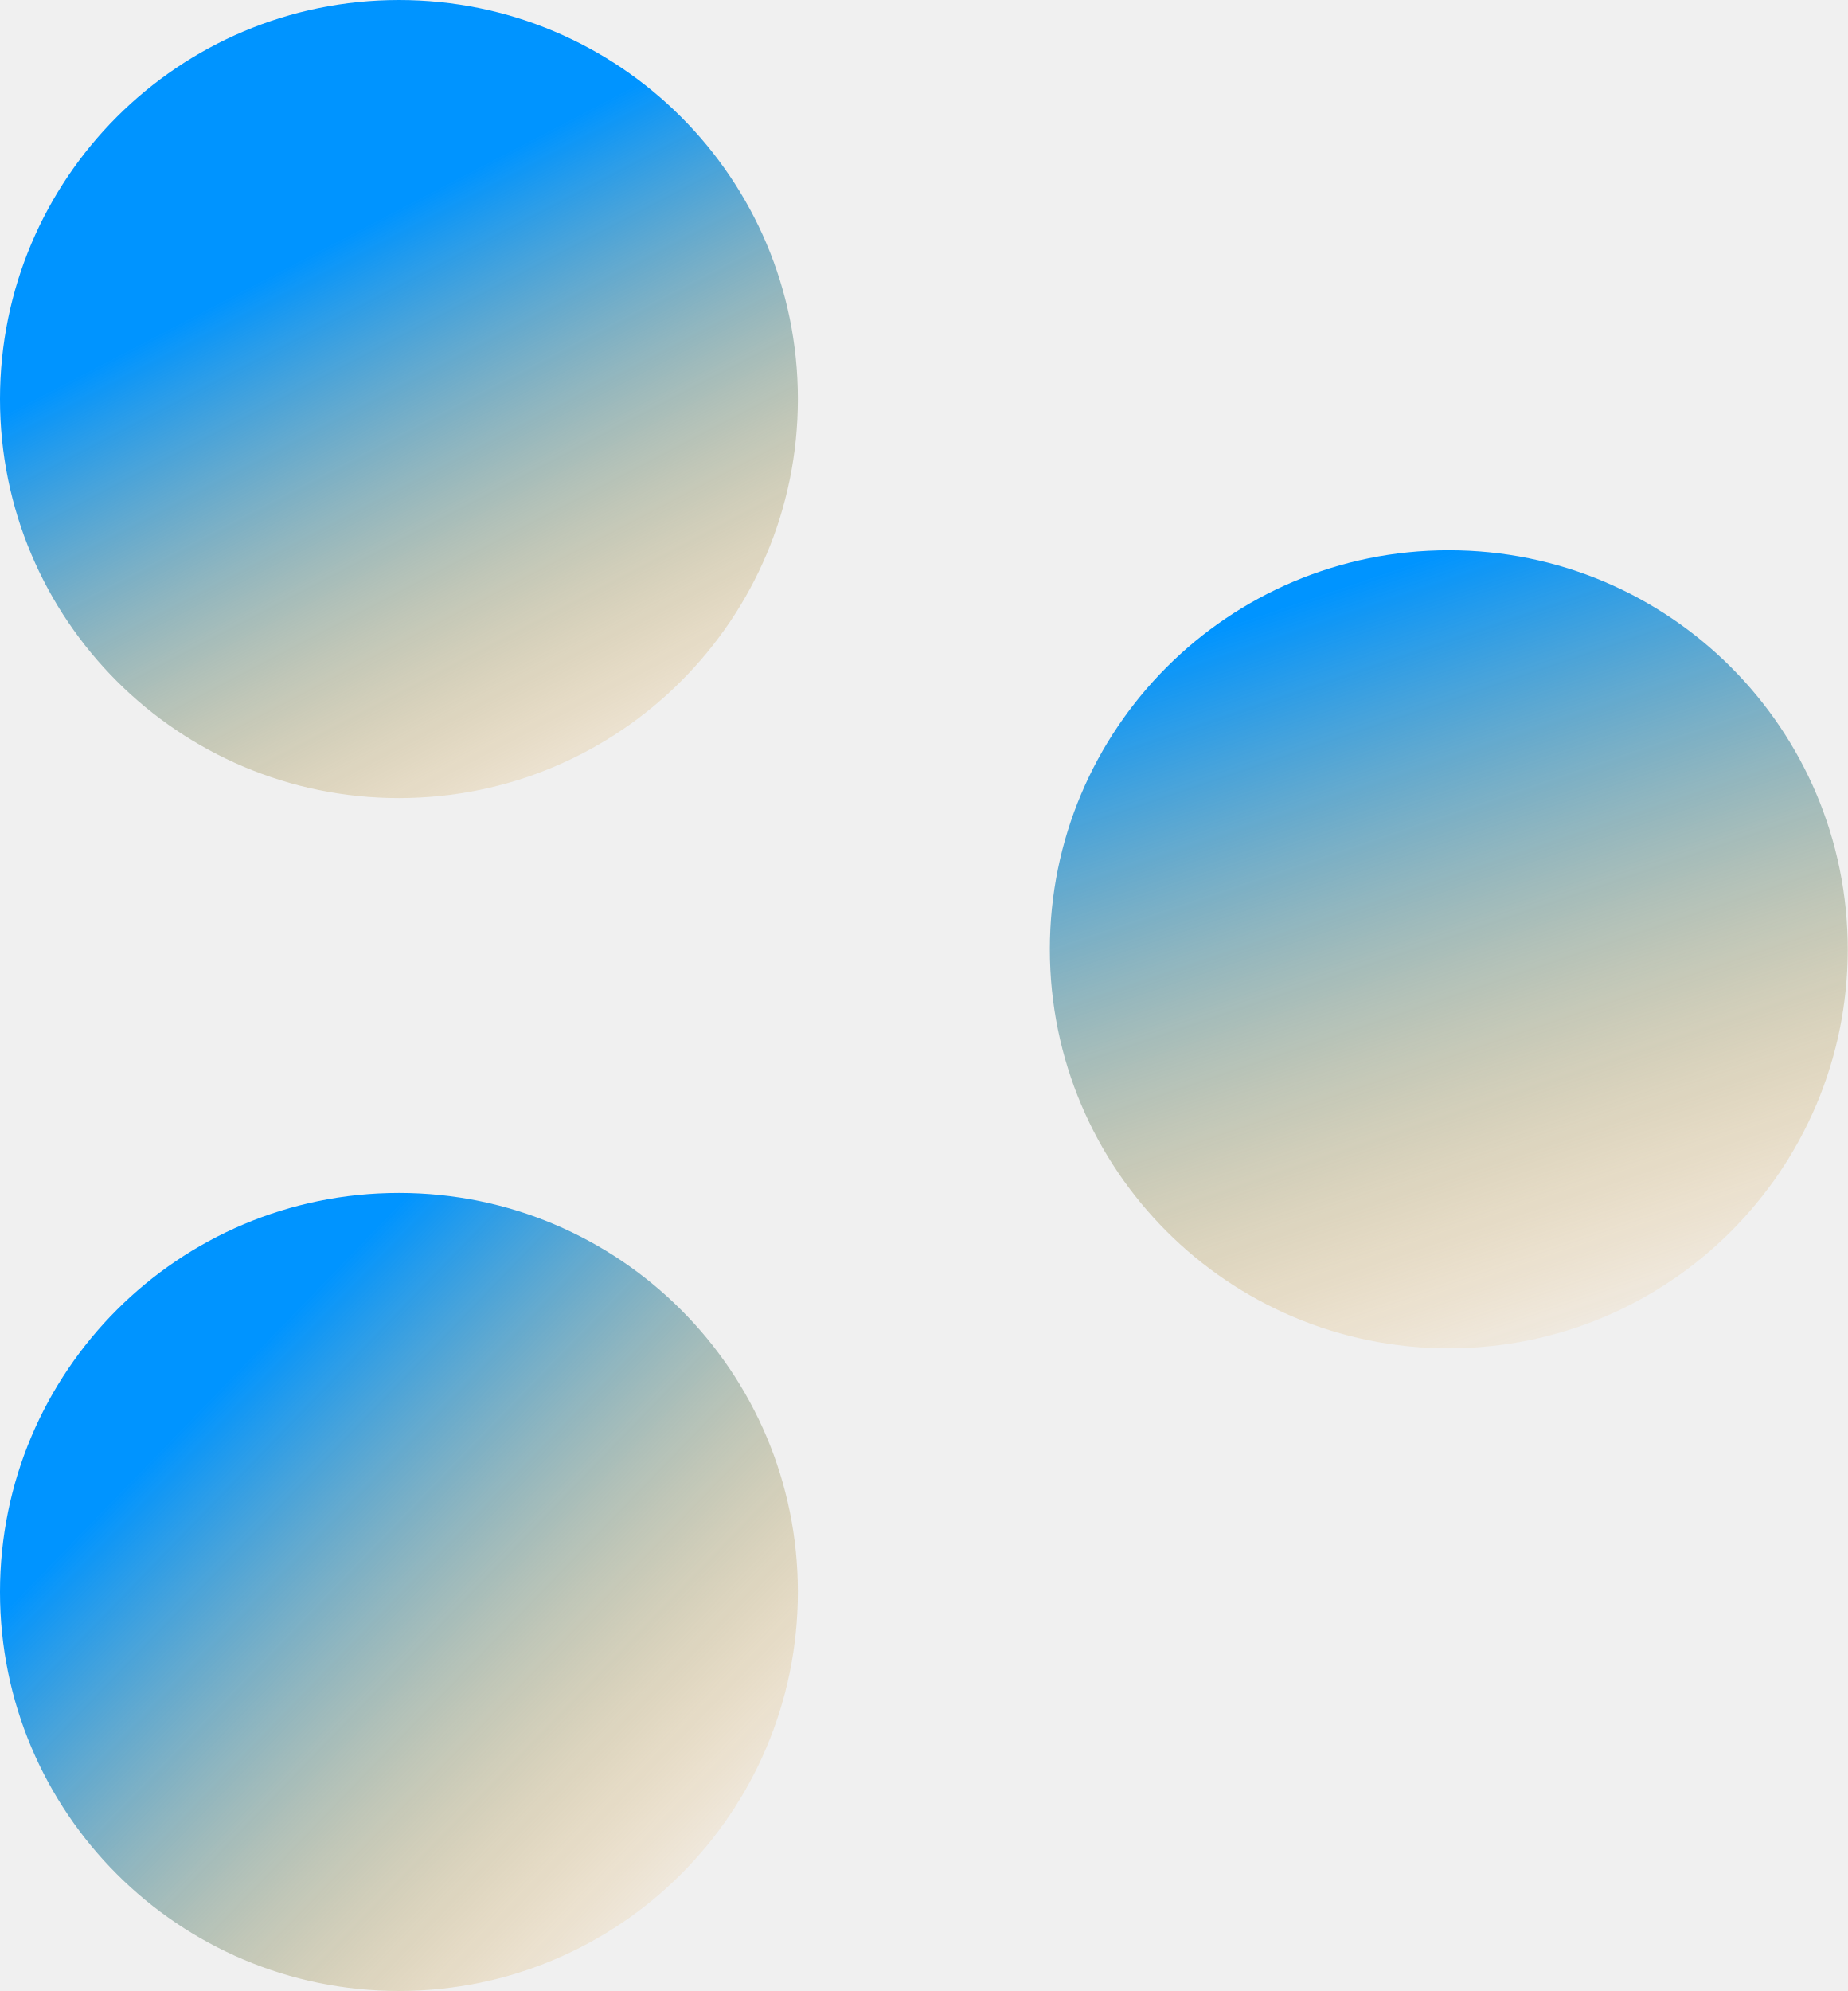
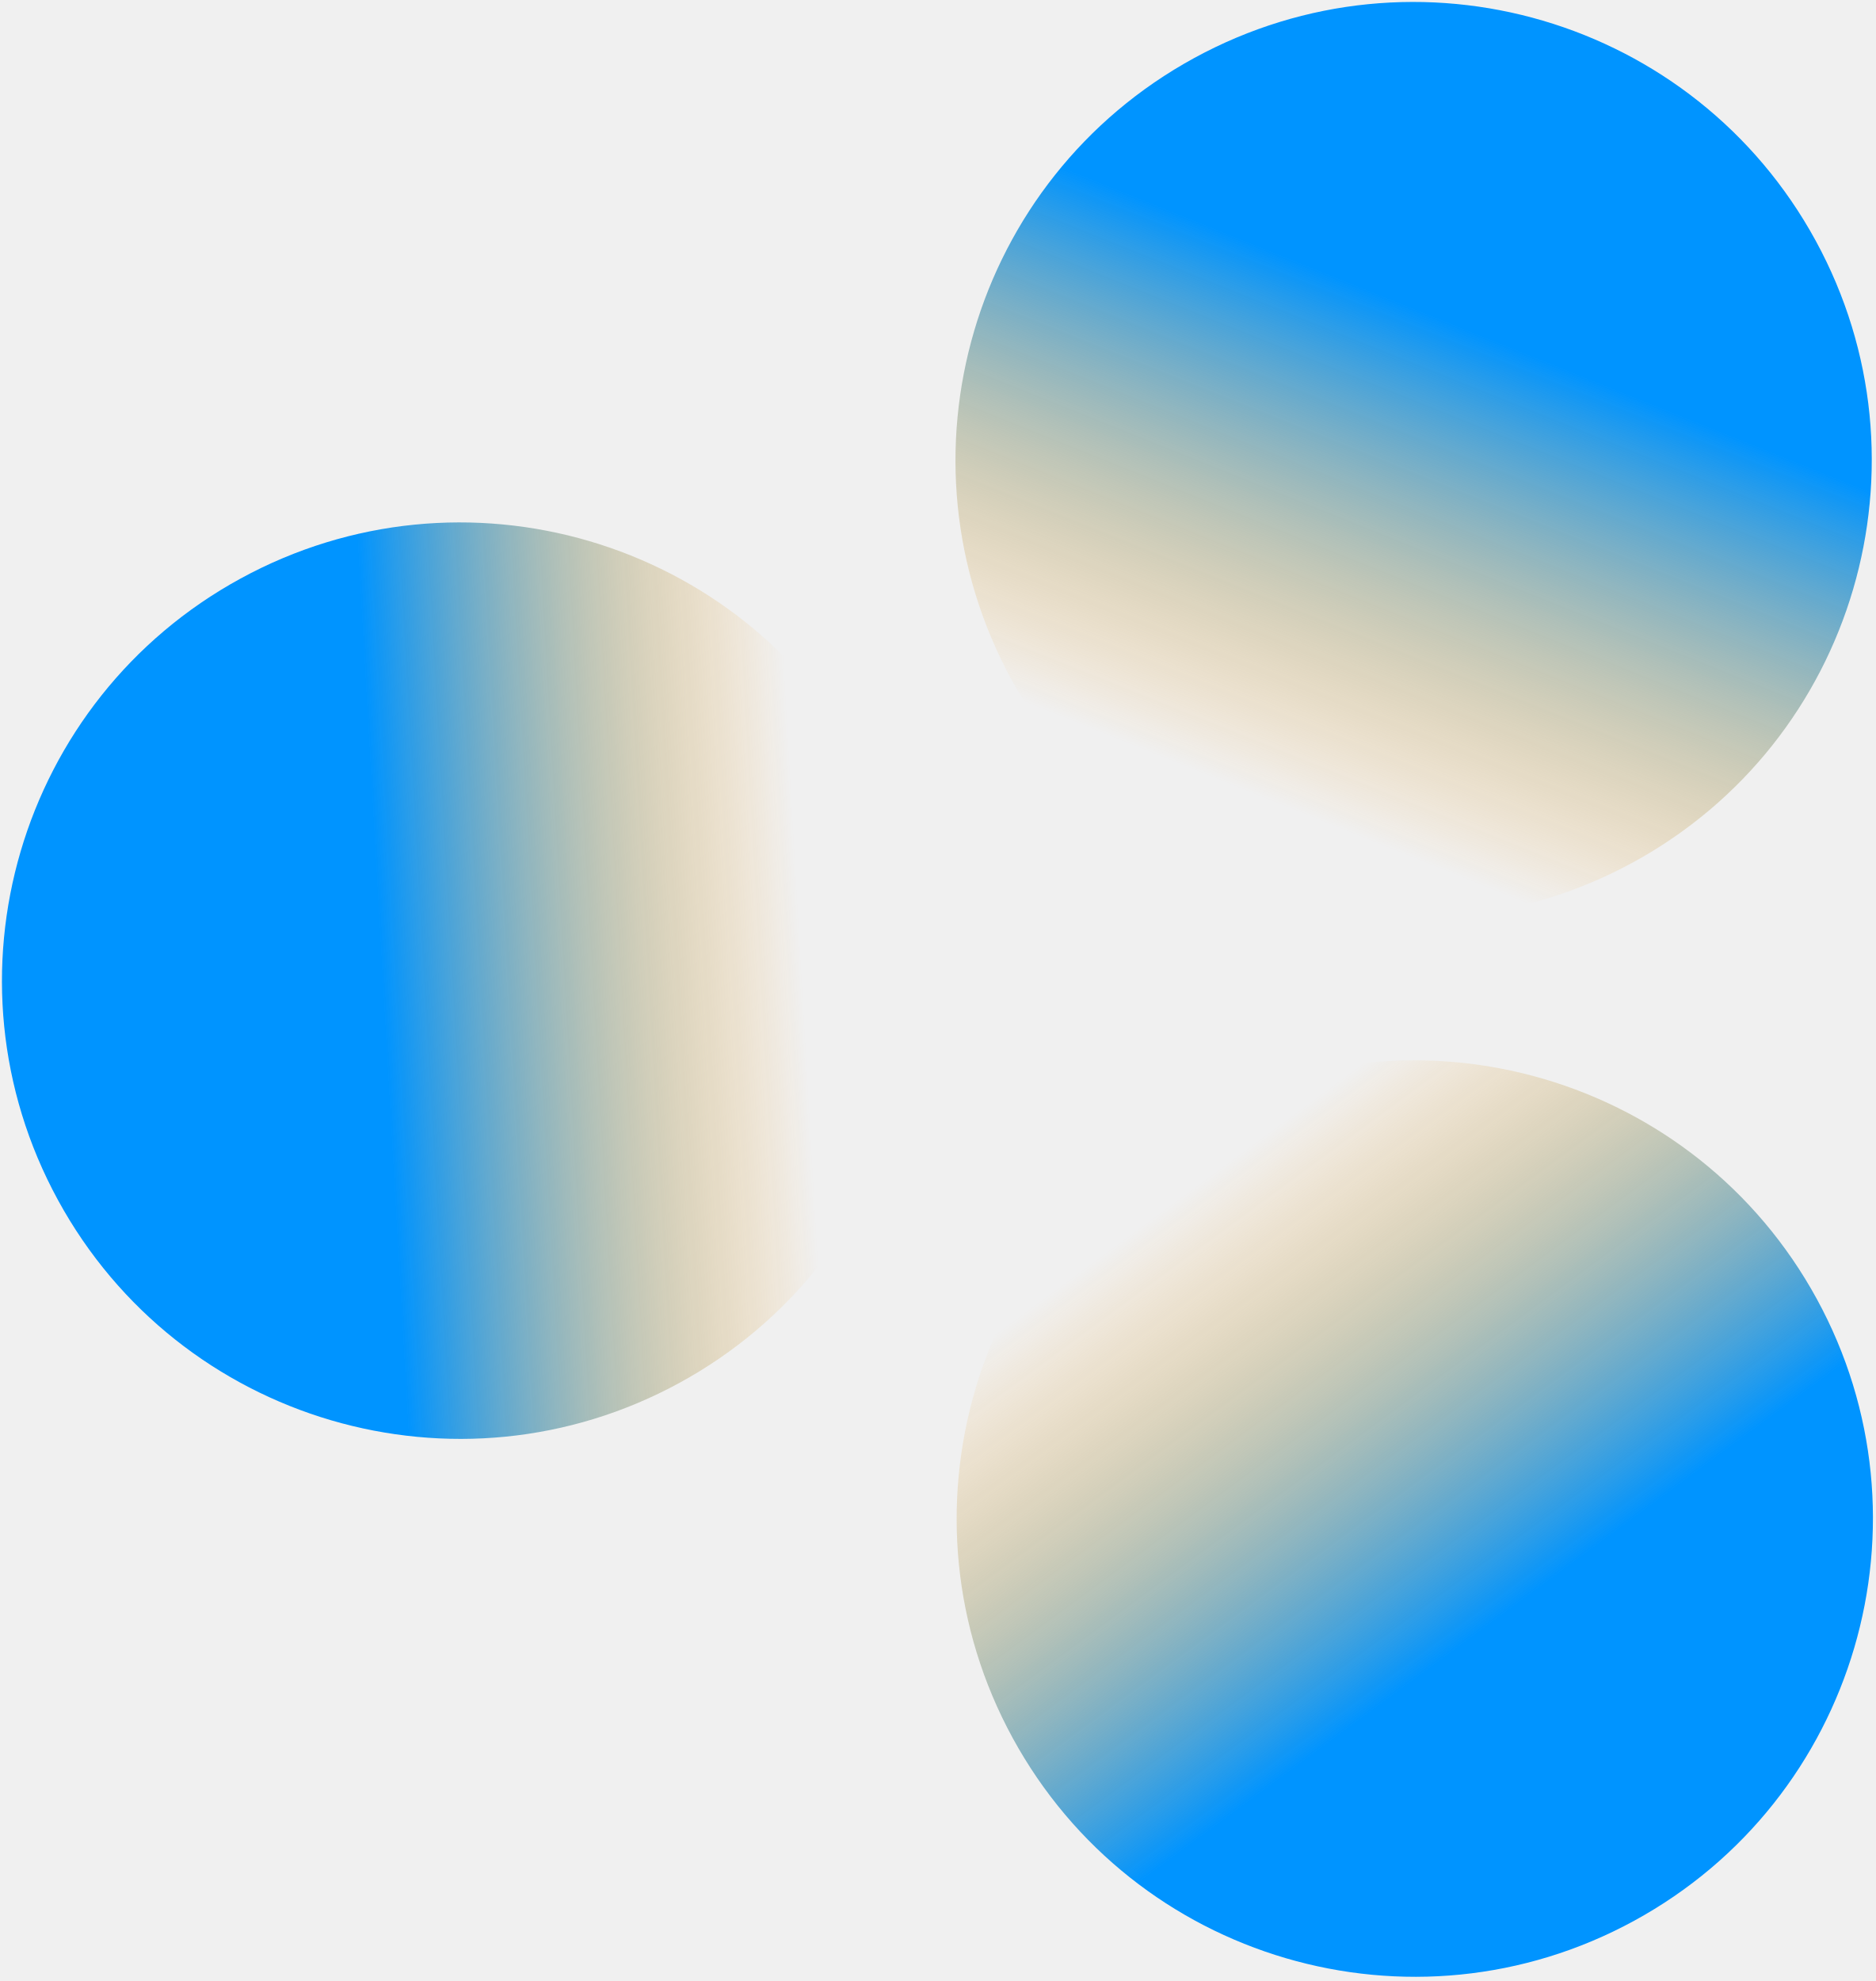
- <svg xmlns="http://www.w3.org/2000/svg" width="440" height="474" viewBox="0 0 440 474" fill="none">
-   <g clip-path="url(#clip0_11_2)">
-     <path d="M345 321C397.467 321 440 278.467 440 226C440 173.533 397.467 131 345 131C292.533 131 250 173.533 250 226C250 278.467 292.533 321 345 321Z" fill="url(#paint0_linear_11_2)" />
-     <path d="M95 474C147.467 474 190 431.467 190 379C190 326.533 147.467 284 95 284C42.533 284 0 326.533 0 379C0 431.467 42.533 474 95 474Z" fill="url(#paint1_linear_11_2)" />
-     <path d="M95 190C147.467 190 190 147.467 190 95C190 42.533 147.467 0 95 0C42.533 0 0 42.533 0 95C0 147.467 42.533 190 95 190Z" fill="url(#paint2_linear_11_2)" />
+ <svg xmlns="http://www.w3.org/2000/svg" width="430" height="454" viewBox="0 0 430 454" fill="none">
+   <g clip-path="url(#clip0_13_23)">
+     <path d="M416.477 297.722C388.698 246.818 324.913 228.072 274.01 255.851C223.106 283.63 204.36 347.414 232.139 398.318C259.918 449.221 323.703 467.968 374.606 440.189C425.51 412.41 444.256 348.625 416.477 297.722Z" fill="url(#paint0_linear_13_23)" />
+     <path d="M155.765 316.914C104.861 344.692 41.077 325.946 13.298 275.043C-14.481 224.139 4.265 160.355 55.169 132.576C106.072 104.797 169.857 123.543 197.636 174.447C225.415 225.35 206.668 289.135 155.765 316.914Z" fill="url(#paint1_linear_13_23)" />
+     <path d="M231.87 155.765C259.649 206.668 323.434 225.415 374.337 197.636C425.241 169.857 443.987 106.072 416.208 55.169C388.429 4.265 324.644 -14.481 273.741 13.298C222.838 41.077 204.091 104.862 231.87 155.765Z" fill="url(#paint2_linear_13_23)" />
  </g>
  <defs>
-     <linearGradient id="paint0_linear_11_2" x1="345" y1="131" x2="409.5" y2="321" gradientUnits="userSpaceOnUse">
-       <stop stop-color="#0094FF" />
+     <linearGradient id="paint0_linear_13_23" x1="352" y1="421" x2="253.369" y2="287.04" gradientUnits="userSpaceOnUse">
+       <stop offset="0.273" stop-color="#0094FF" />
      <stop offset="1" stop-color="#FC9700" stop-opacity="0" />
    </linearGradient>
-     <linearGradient id="paint1_linear_11_2" x1="32.5" y1="351" x2="159.5" y2="474" gradientUnits="userSpaceOnUse">
-       <stop stop-color="#0094FF" />
+     <linearGradient id="paint1_linear_13_23" x1="82.784" y1="157.798" x2="179.834" y2="152.264" gradientUnits="userSpaceOnUse">
+       <stop offset="0.01" stop-color="#0094FF" />
      <stop offset="1" stop-color="#FC9700" stop-opacity="0" />
    </linearGradient>
-     <linearGradient id="paint2_linear_11_2" x1="95" y1="0" x2="190" y2="182" gradientUnits="userSpaceOnUse">
+     <linearGradient id="paint2_linear_13_23" x1="372.1" y1="38.948" x2="289.93" y2="243.698" gradientUnits="userSpaceOnUse">
      <stop offset="0.214" stop-color="#0094FF" />
-       <stop offset="1" stop-color="#FC9700" stop-opacity="0" />
+       <stop offset="0.745" stop-color="#FC9700" stop-opacity="0" />
    </linearGradient>
-     <clipPath id="clip0_11_2">
-       <rect width="440" height="474" fill="white" />
+     <clipPath id="clip0_13_23">
+       <rect width="430" height="454" fill="white" />
    </clipPath>
  </defs>
</svg>
